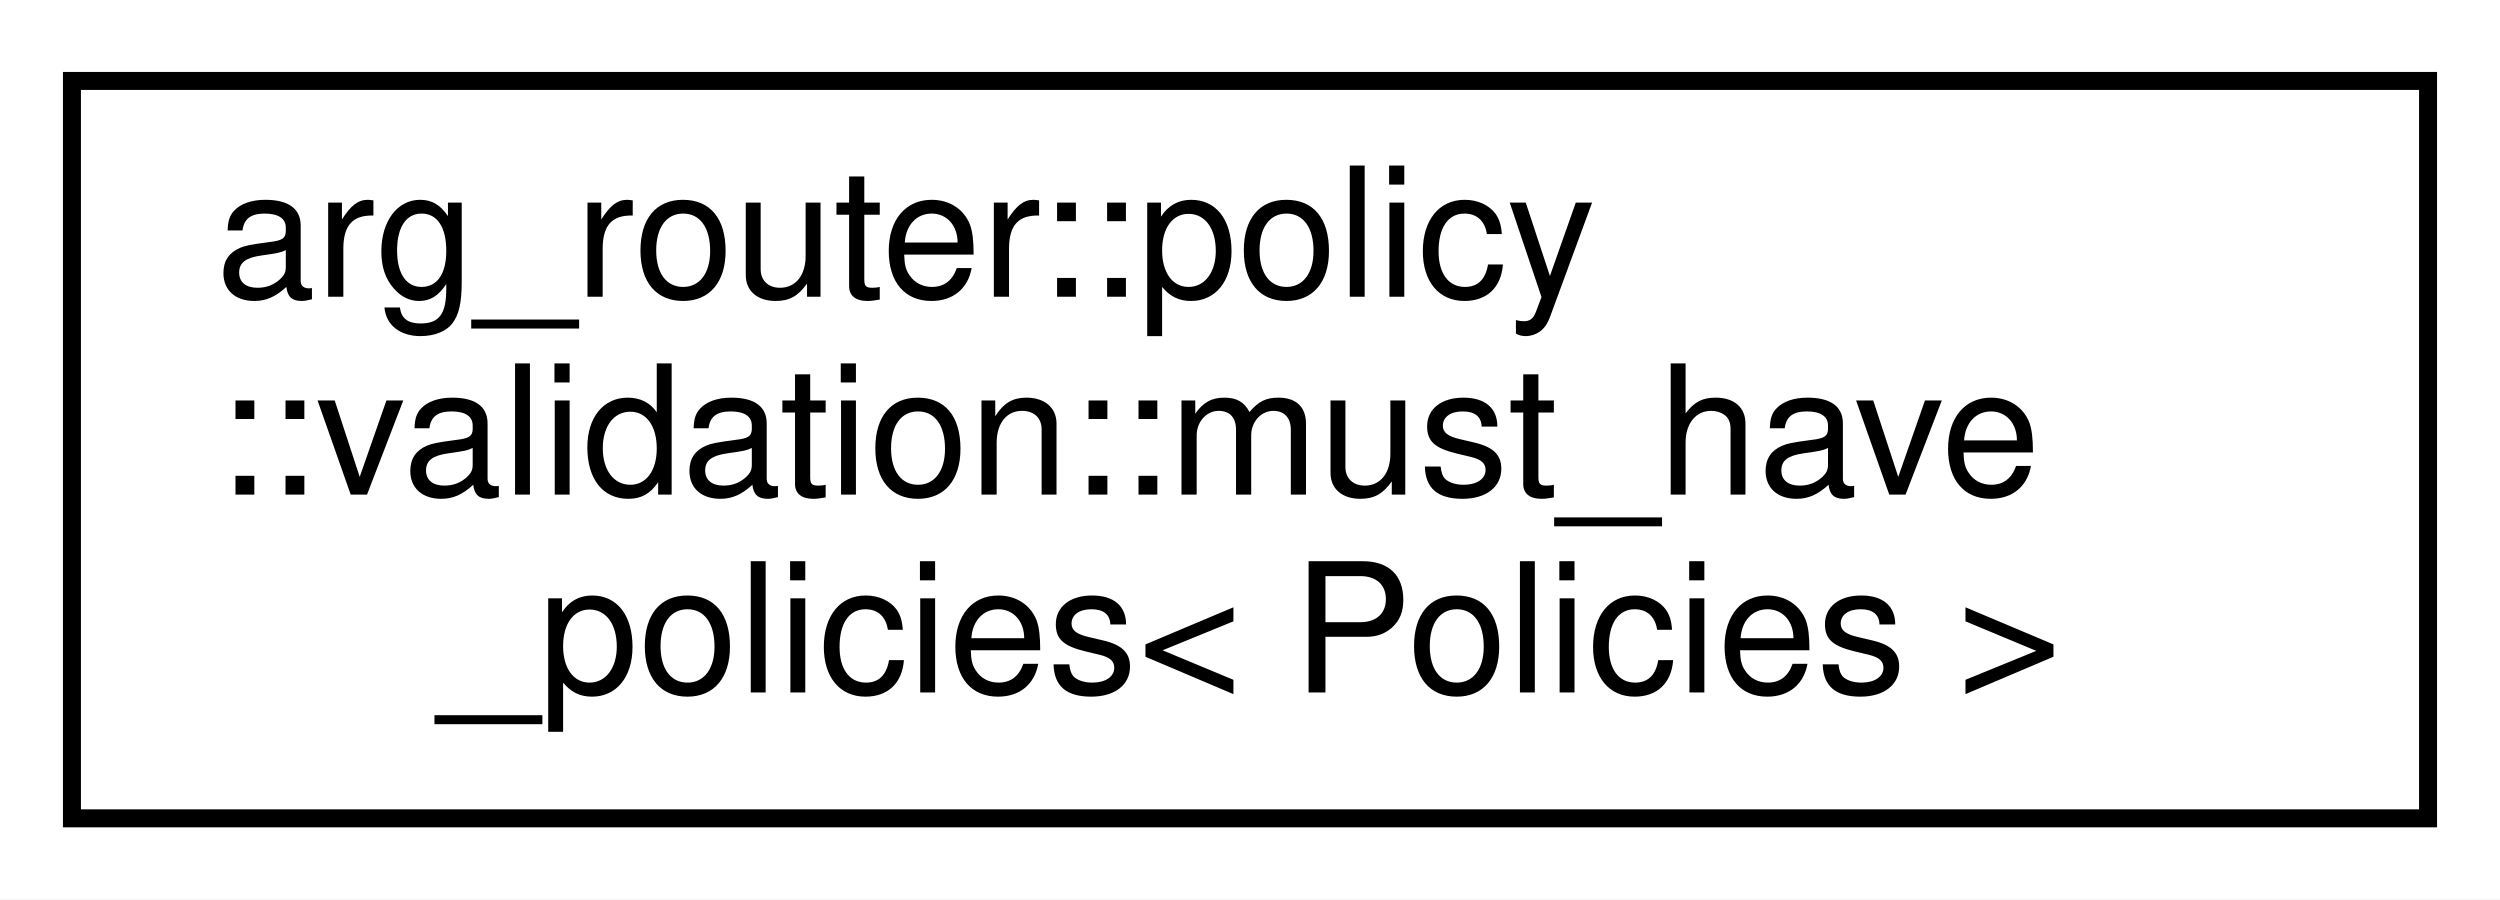
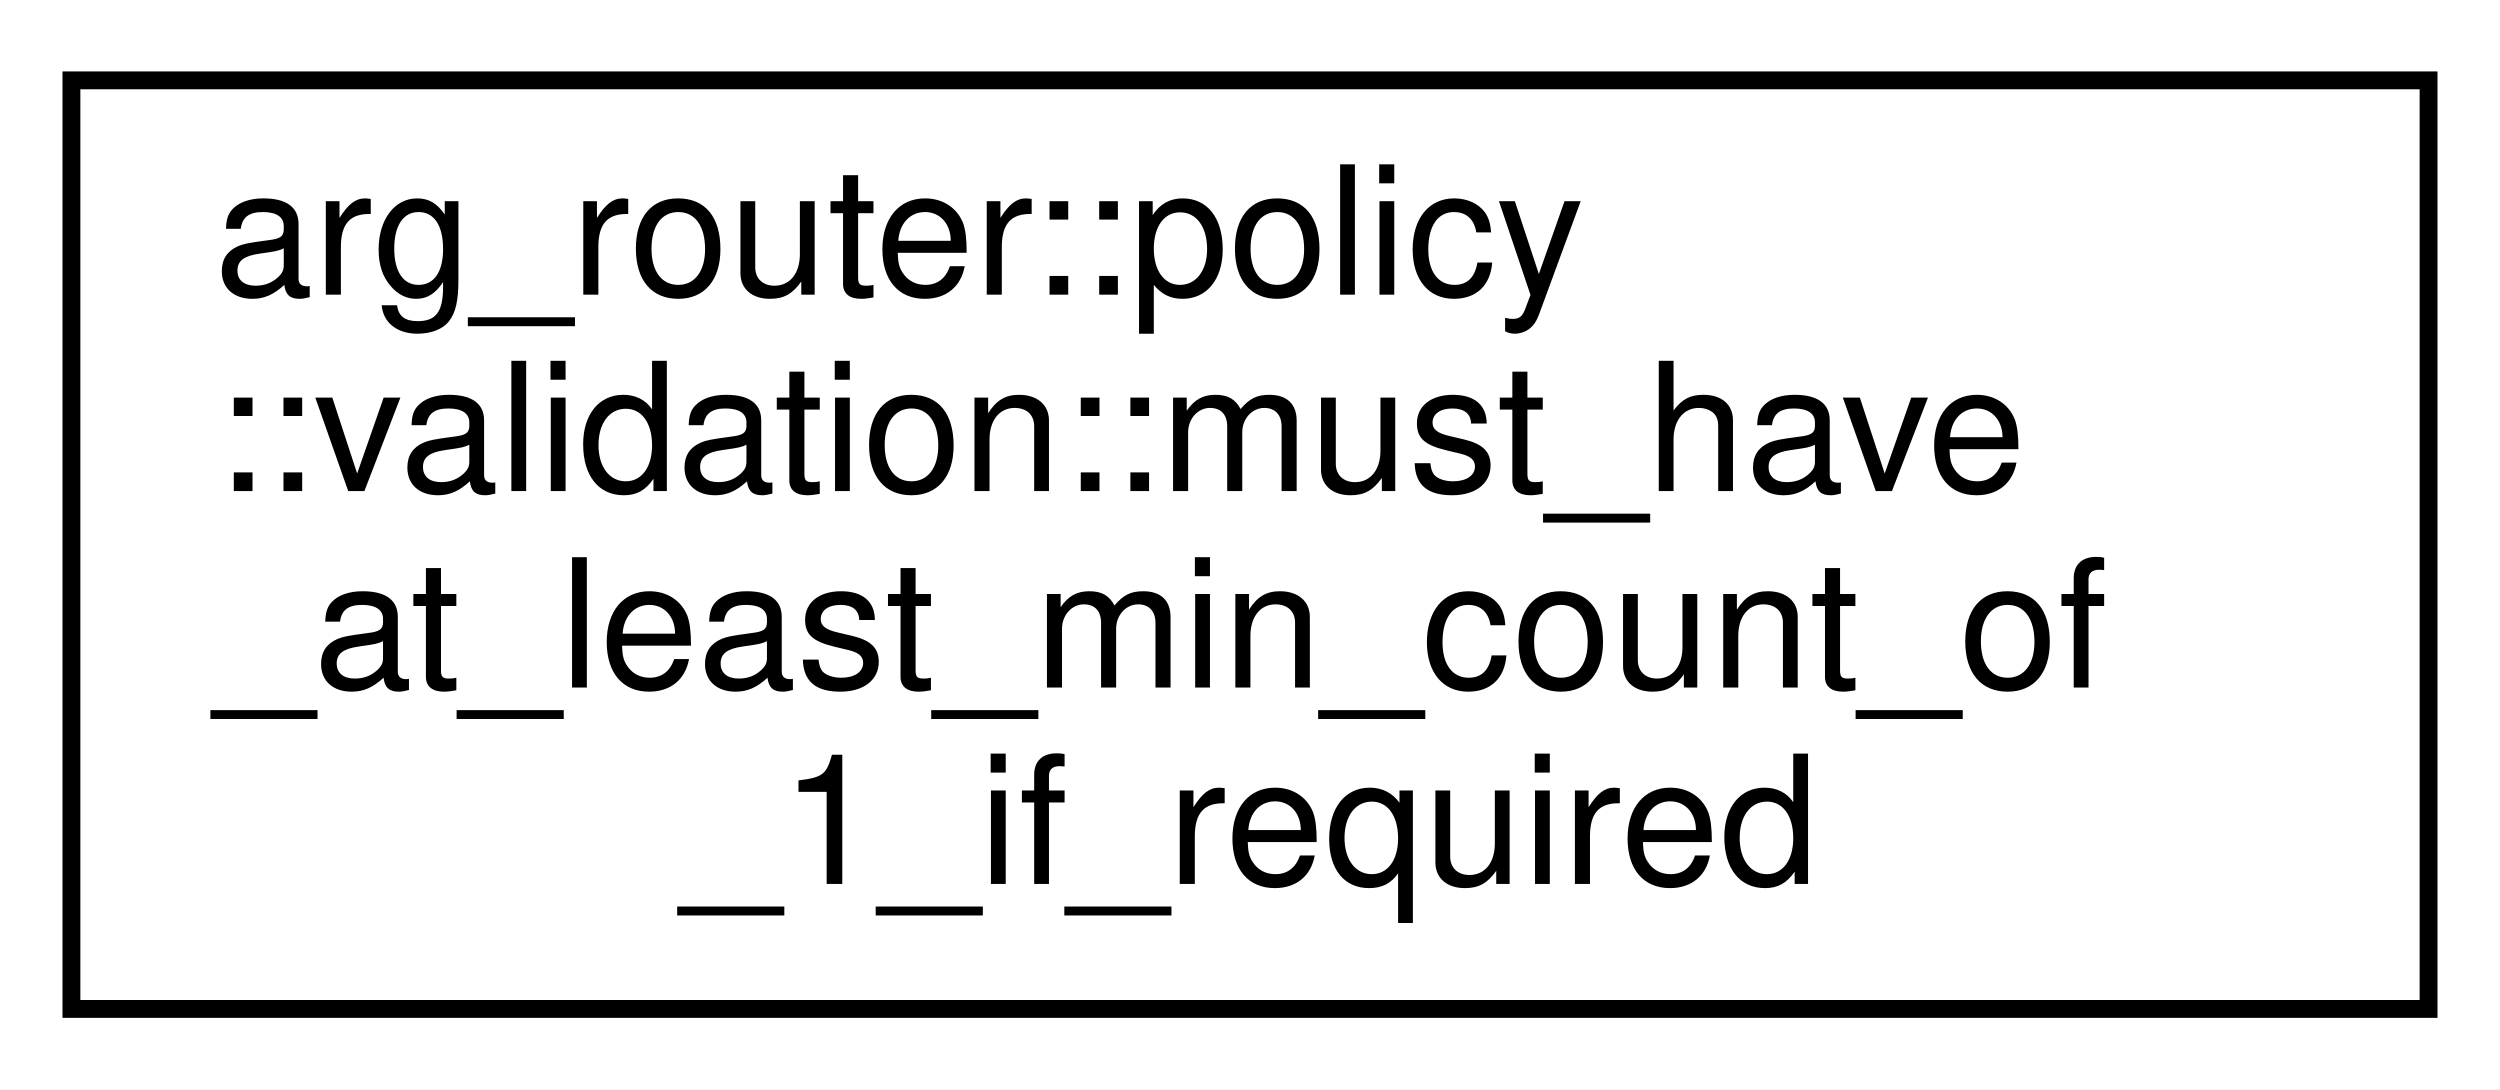
- <svg xmlns="http://www.w3.org/2000/svg" xmlns:xlink="http://www.w3.org/1999/xlink" width="139pt" height="50pt" viewBox="0.00 0.00 139.00 50.00">
-   <g id="graph0" class="graph" transform="scale(1 1) rotate(0) translate(4 46)">
-     <polygon fill="white" stroke="transparent" points="-4,4 -4,-46 135,-46 135,4 -4,4" />
+ <svg xmlns="http://www.w3.org/2000/svg" xmlns:xlink="http://www.w3.org/1999/xlink" width="140pt" height="61pt" viewBox="0.00 0.00 140.00 61.00">
+   <g id="graph0" class="graph" transform="scale(1 1) rotate(0) translate(4 57)">
+     <polygon fill="white" stroke="transparent" points="-4,4 -4,-57 136,-57 136,4 -4,4" />
    <g id="node1" class="node">
      <g id="a_node1">
-         <a xlink:href="structarg__router_1_1policy_1_1validation_1_1must__have__policies.html" target="_top" xlink:title=" ">
-           <polygon fill="white" stroke="black" points="0,-0.5 0,-41.5 131,-41.5 131,-0.5 0,-0.5" />
-           <text text-anchor="start" x="8" y="-29.5" font-family="Helvetica,sans-Serif" font-size="10.00">arg_router::policy</text>
-           <text text-anchor="start" x="8" y="-18.5" font-family="Helvetica,sans-Serif" font-size="10.00">::validation::must_have</text>
-           <text text-anchor="middle" x="65.5" y="-7.5" font-family="Helvetica,sans-Serif" font-size="10.00">_policies&lt; Policies &gt;</text>
+         <a xlink:href="structarg__router_1_1policy_1_1validation_1_1must__have__at__least__min__count__of__1__if__required.html" target="_top" xlink:title=" ">
+           <polygon fill="white" stroke="black" points="0,-0.5 0,-52.5 132,-52.5 132,-0.5 0,-0.5" />
+           <text text-anchor="start" x="8" y="-40.5" font-family="Helvetica,sans-Serif" font-size="10.00">arg_router::policy</text>
+           <text text-anchor="start" x="8" y="-29.5" font-family="Helvetica,sans-Serif" font-size="10.00">::validation::must_have</text>
+           <text text-anchor="start" x="8" y="-18.5" font-family="Helvetica,sans-Serif" font-size="10.00">_at_least_min_count_of</text>
+           <text text-anchor="middle" x="66" y="-7.5" font-family="Helvetica,sans-Serif" font-size="10.00">_1_if_required</text>
        </a>
      </g>
    </g>
  </g>
</svg>
